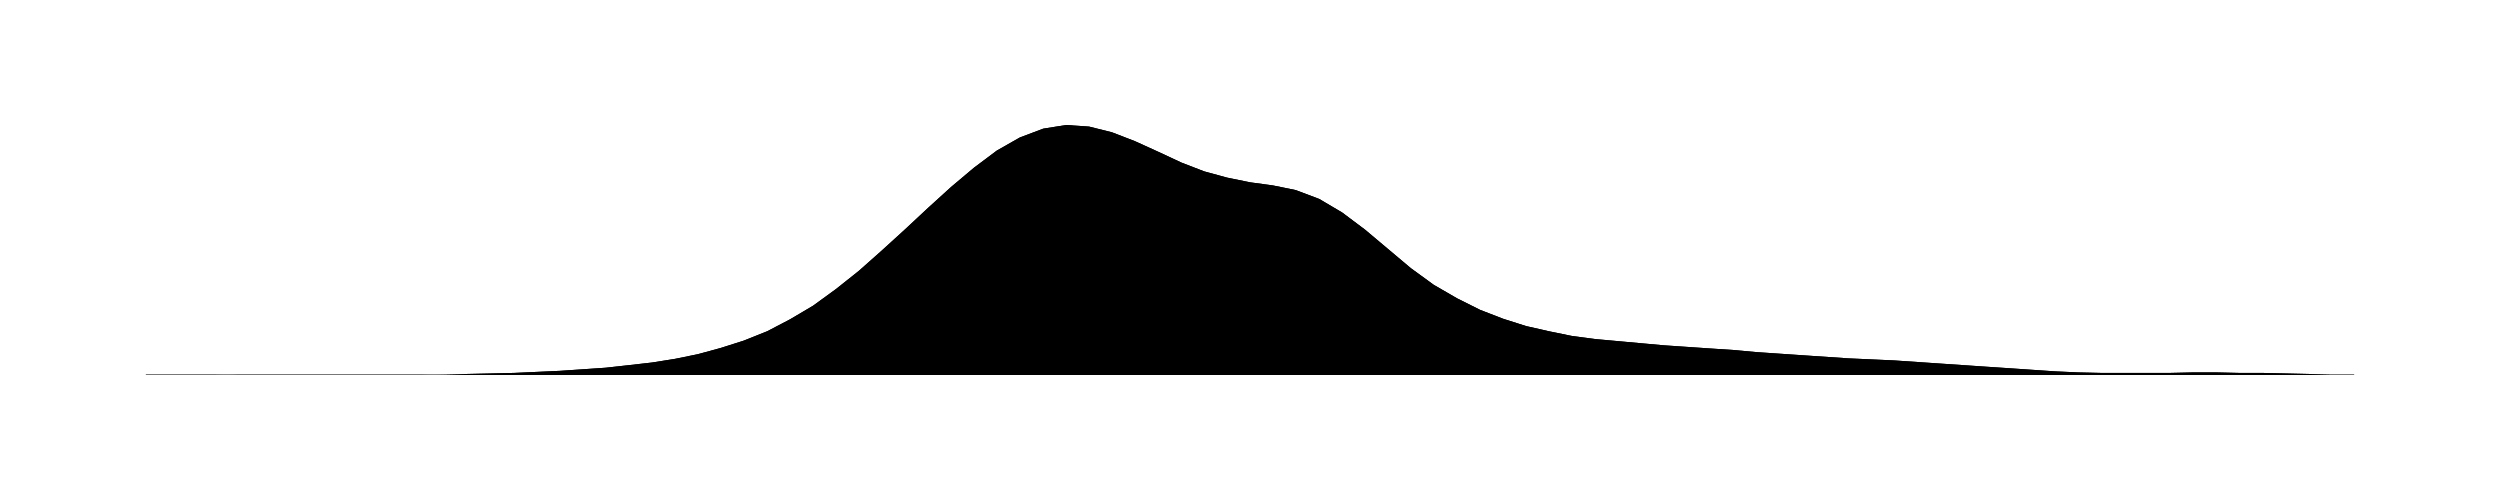
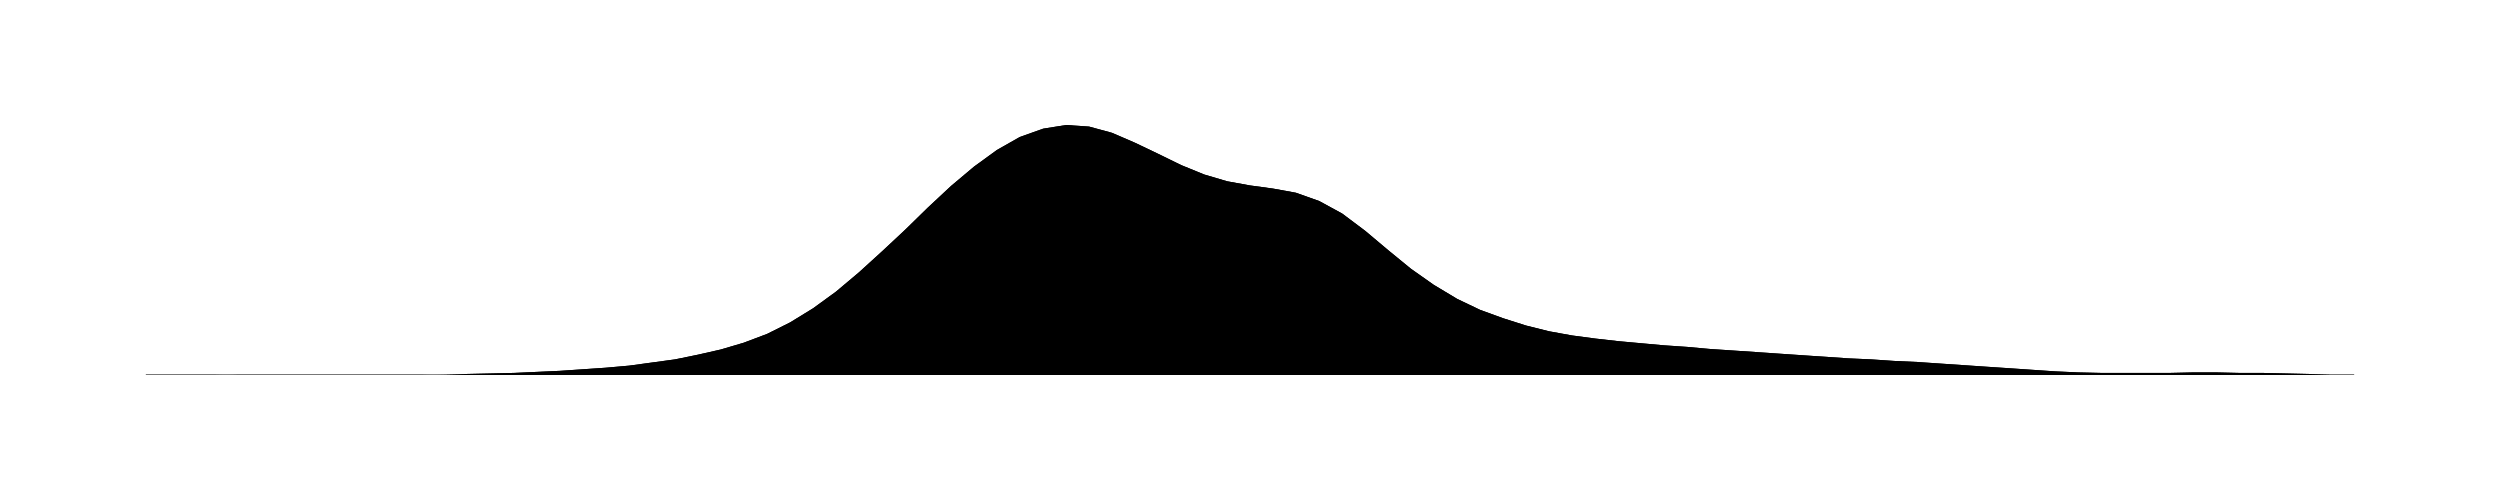
<svg xmlns="http://www.w3.org/2000/svg" viewBox="0 0 480 96">
-   <path id="a" d="M28.0 71.9L32.4 71.9L36.8 71.9L41.3 71.9L45.7 72.0L50.1 72.0L54.5 72.0L58.9 72.0L63.3 72.0L67.8 72.0L72.2 72.0L76.6 72.0L81.0 72.0L85.4 71.9L89.8 71.8L94.3 71.7L98.7 71.6L103.1 71.4L107.5 71.2L111.9 70.9L116.3 70.6L120.8 70.1L125.2 69.6L129.6 68.9L134.0 68.0L138.4 66.8L142.8 65.4L147.3 63.6L151.7 61.3L156.1 58.7L160.5 55.5L164.9 52.0L169.3 48.1L173.8 44.0L178.2 39.9L182.6 35.9L187.0 32.2L191.4 28.9L195.8 26.4L200.3 24.7L204.7 24.0L209.1 24.3L213.5 25.4L217.9 27.1L222.3 29.1L226.8 31.2L231.2 32.9L235.6 34.1L240.0 35.0L244.4 35.6L248.8 36.5L253.3 38.2L257.7 40.8L262.1 44.1L266.5 47.8L270.9 51.5L275.3 54.7L279.8 57.3L284.2 59.5L288.6 61.2L293.0 62.6L297.4 63.6L301.8 64.5L306.3 65.1L310.7 65.5L315.1 65.9L319.5 66.3L323.9 66.6L328.3 66.9L332.8 67.2L337.2 67.6L341.6 67.9L346.0 68.2L350.4 68.5L354.8 68.8L359.3 69.0L363.7 69.2L368.1 69.5L372.5 69.8L376.9 70.1L381.3 70.4L385.8 70.7L390.2 71.0L394.6 71.3L399.0 71.5L403.4 71.6L407.8 71.6L412.3 71.6L416.7 71.6L421.1 71.5L425.5 71.5L429.9 71.6L434.3 71.6L438.8 71.7L443.2 71.8L447.6 71.9L452.0 71.9V72H28.0Z" />
-   <path id="t" d="M28.0 71.9L32.4 71.9L36.8 71.9L41.3 71.9L45.7 72.0L50.1 72.0L54.5 72.0L58.9 72.0L63.3 72.0L67.8 72.0L72.2 72.0L76.6 72.0L81.0 72.0L85.4 71.9L89.8 71.8L94.3 71.7L98.7 71.6L103.1 71.4L107.5 71.2L111.9 70.9L116.3 70.6L120.8 70.1L125.2 69.6L129.6 68.9L134.0 68.0L138.4 66.8L142.8 65.4L147.3 63.6L151.7 61.3L156.1 58.7L160.5 55.5L164.9 52.0L169.3 48.1L173.8 44.0L178.2 39.9L182.6 35.9L187.0 32.2L191.4 28.9L195.8 26.4L200.3 24.7L204.7 24.0L209.1 24.3L213.5 25.4L217.9 27.1L222.3 29.1L226.8 31.2L231.2 32.9L235.6 34.1L240.0 35.0L244.4 35.6L248.8 36.5L253.3 38.2L257.7 40.8L262.1 44.1L266.5 47.8L270.9 51.5L275.3 54.7L279.8 57.3L284.2 59.5L288.6 61.2L293.0 62.6L297.4 63.6L301.8 64.5L306.3 65.1L310.7 65.5L315.1 65.9L319.5 66.3L323.9 66.6L328.3 66.9L332.8 67.2L337.2 67.6L341.6 67.9L346.0 68.2L350.4 68.5L354.8 68.8L359.3 69.0L363.7 69.2L368.1 69.5L372.5 69.8L376.9 70.1L381.3 70.4L385.8 70.7L390.2 71.0L394.6 71.3L399.0 71.5L403.4 71.6L407.8 71.6L412.3 71.6L416.7 71.6L421.1 71.5L425.5 71.5L429.9 71.6L434.3 71.6L438.8 71.7L443.2 71.8L447.6 71.9L452.0 71.9" />
+   <path id="a" d="M28.0 71.9L32.4 71.9L36.8 71.9L41.3 71.9L45.7 72.0L50.1 72.0L54.5 72.0L58.9 72.0L63.3 72.0L67.8 72.0L72.2 72.0L76.6 72.0L81.0 72.0L85.4 71.9L89.8 71.8L94.3 71.7L98.7 71.6L103.1 71.4L107.5 71.2L111.9 70.9L116.3 70.6L120.8 70.2L125.2 69.6L129.6 69.0L134.0 68.1L138.4 67.1L142.8 65.8L147.3 64.1L151.7 61.9L156.1 59.2L160.5 56.0L164.9 52.3L169.3 48.3L173.8 44.1L178.2 39.8L182.6 35.7L187.0 32.0L191.4 28.8L195.8 26.3L200.3 24.7L204.7 24.0L209.1 24.3L213.5 25.5L217.9 27.4L222.3 29.5L226.8 31.7L231.2 33.5L235.6 34.8L240.0 35.6L244.4 36.2L248.8 37.0L253.3 38.6L257.7 41.0L262.1 44.3L266.5 48.0L270.9 51.6L275.3 54.7L279.8 57.4L284.2 59.5L288.6 61.1L293.0 62.5L297.4 63.6L301.8 64.4L306.3 65.0L310.7 65.5L315.1 65.9L319.5 66.3L323.9 66.6L328.3 67.0L332.8 67.3L337.2 67.6L341.6 67.9L346.0 68.2L350.4 68.5L354.8 68.8L359.3 69.0L363.7 69.3L368.1 69.5L372.5 69.8L376.9 70.1L381.3 70.4L385.8 70.7L390.2 71.0L394.6 71.3L399.0 71.5L403.4 71.6L407.8 71.6L412.3 71.6L416.7 71.6L421.1 71.5L425.5 71.5L429.9 71.6L434.3 71.6L438.8 71.7L443.2 71.8L447.6 71.9L452.0 71.9V72H28.0Z" />
+   <path id="t" d="M28.0 71.9L32.4 71.9L36.8 71.9L41.3 71.9L45.7 72.0L50.1 72.0L54.5 72.0L58.9 72.0L63.3 72.0L67.8 72.0L72.2 72.0L76.6 72.0L81.0 72.0L85.4 71.9L89.8 71.8L94.3 71.7L98.7 71.6L103.1 71.4L107.5 71.2L111.9 70.9L116.3 70.6L120.8 70.2L125.2 69.6L129.6 69.0L134.0 68.1L138.4 67.1L142.8 65.8L147.3 64.1L151.7 61.9L156.1 59.2L160.5 56.0L164.9 52.3L169.3 48.3L173.8 44.1L178.2 39.8L182.6 35.7L187.0 32.0L191.4 28.8L195.8 26.3L200.3 24.7L204.7 24.0L209.1 24.3L213.5 25.5L217.9 27.4L222.3 29.5L226.8 31.7L231.2 33.5L235.6 34.8L240.0 35.6L244.4 36.2L248.8 37.0L253.3 38.6L257.7 41.0L262.1 44.3L266.5 48.0L270.9 51.6L275.3 54.7L279.8 57.4L284.2 59.5L288.6 61.1L293.0 62.5L297.4 63.6L301.8 64.4L306.3 65.0L310.7 65.5L315.1 65.9L319.5 66.3L323.9 66.6L328.3 67.0L332.8 67.3L337.2 67.6L341.6 67.9L346.0 68.2L350.4 68.5L354.8 68.8L359.3 69.0L363.7 69.3L368.1 69.5L372.5 69.8L376.9 70.1L381.3 70.4L385.8 70.7L390.2 71.0L394.6 71.3L399.0 71.5L403.4 71.6L407.8 71.6L412.3 71.6L416.7 71.6L421.1 71.5L425.5 71.5L429.9 71.6L434.3 71.6L438.8 71.7L443.2 71.8L447.6 71.9L452.0 71.9" />
</svg>
